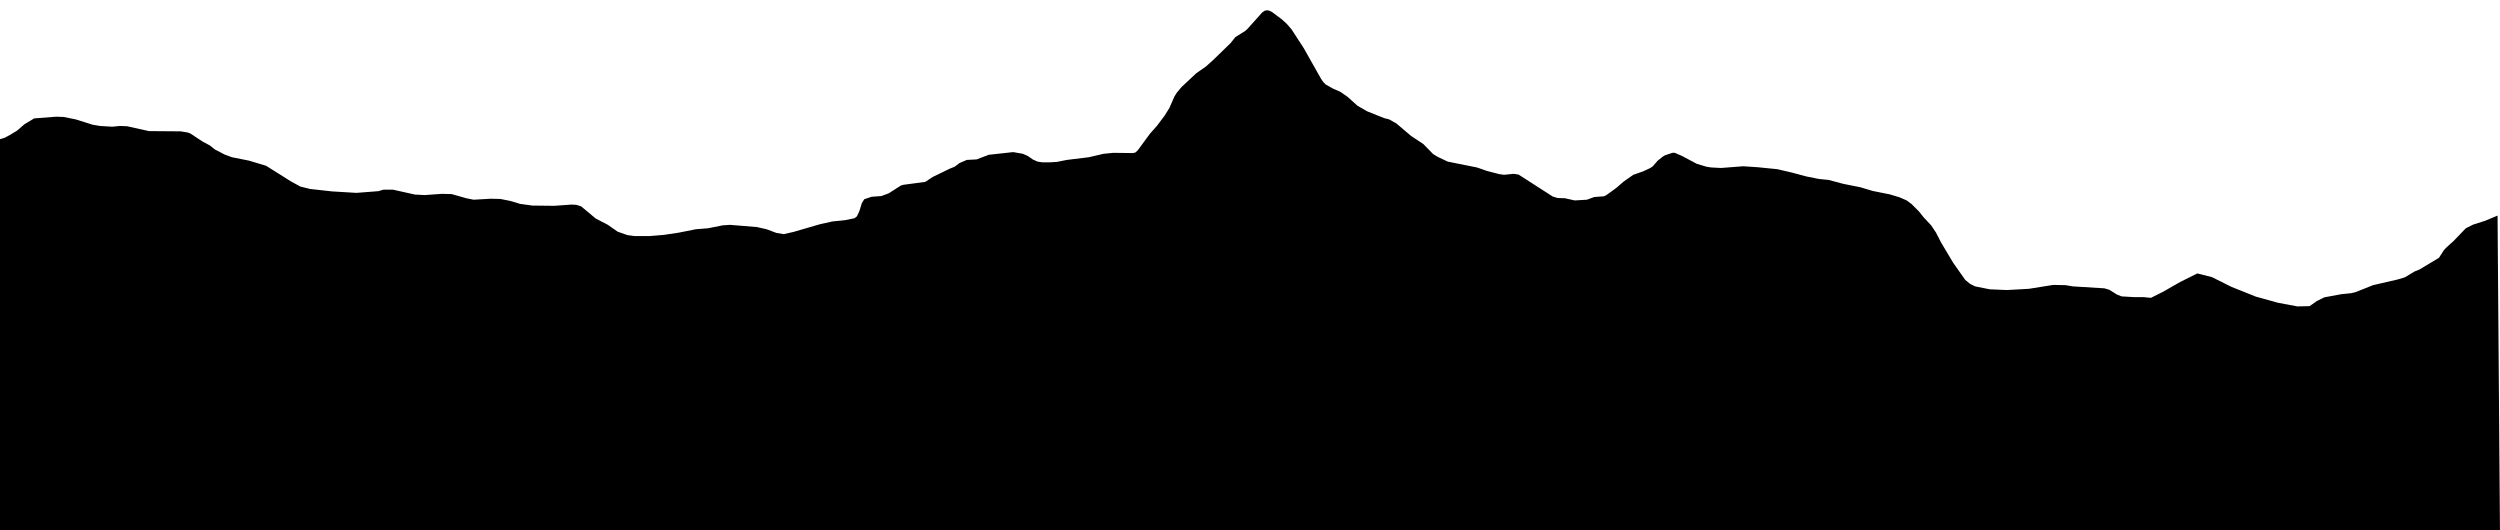
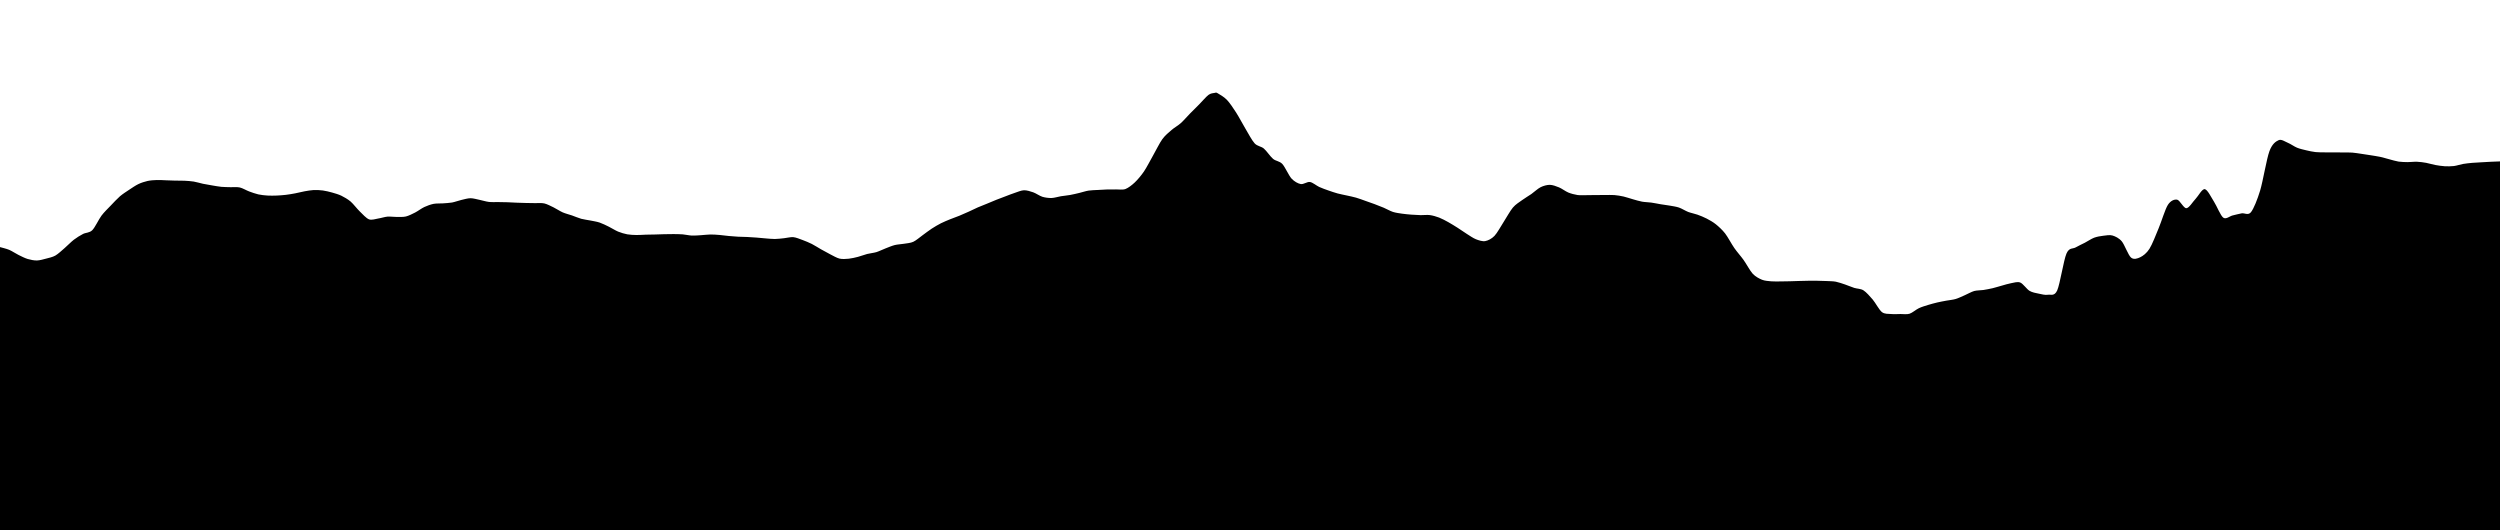
<svg xmlns="http://www.w3.org/2000/svg" viewBox="0 0 1024 217" preserveAspectRatio="none">
-   <path d="M0 219 L0.0 57.0 L2.0 56.4 L4.0 55.3 L7.0 53.5 L10.0 50.9 L14.0 48.5 L23.0 47.8 L26.0 47.9 L31.0 48.9 L38.0 51.1 L41.0 51.6 L46.0 51.9 L49.0 51.6 L52.0 51.7 L61.0 53.7 L74.0 53.8 L77.0 54.3 L78.0 54.7 L83.0 58.0 L86.0 59.6 L88.0 61.2 L92.0 63.3 L95.0 64.4 L102.0 65.8 L109.0 67.9 L119.0 74.2 L123.0 76.4 L127.0 77.4 L136.0 78.4 L146.0 79.0 L155.0 78.3 L157.0 77.7 L161.0 77.7 L170.0 79.7 L174.0 79.9 L181.0 79.4 L185.0 79.5 L191.0 81.2 L194.0 81.8 L201.0 81.4 L205.0 81.5 L209.0 82.3 L213.0 83.5 L218.0 84.2 L227.0 84.3 L234.0 83.8 L236.0 83.9 L238.0 84.5 L244.0 89.5 L249.0 92.1 L253.0 94.9 L257.0 96.3 L260.0 96.7 L266.0 96.7 L272.0 96.2 L278.0 95.3 L285.0 93.9 L290.0 93.5 L296.0 92.3 L299.0 92.1 L310.0 93.0 L314.0 93.9 L318.0 95.4 L321.0 95.9 L325.0 95.0 L336.0 91.8 L341.0 90.7 L346.0 90.2 L350.0 89.4 L351.0 88.6 L352.0 86.5 L353.0 83.2 L354.0 81.6 L357.0 80.6 L361.0 80.3 L364.0 79.2 L369.0 76.0 L370.0 75.7 L379.0 74.5 L382.0 72.5 L389.0 69.1 L391.0 68.3 L393.0 66.8 L396.0 65.5 L400.0 65.3 L405.0 63.4 L415.0 62.3 L419.0 63.0 L421.0 63.9 L423.0 65.3 L425.0 66.2 L427.0 66.5 L430.0 66.5 L433.0 66.3 L437.0 65.5 L446.0 64.4 L452.0 63.0 L456.0 62.6 L464.0 62.7 L465.0 62.5 L466.0 61.6 L471.0 54.8 L474.0 51.4 L477.0 47.4 L479.0 44.2 L481.0 39.6 L482.0 38.0 L484.0 35.6 L490.0 30.0 L494.0 27.2 L497.0 24.5 L504.0 17.7 L506.0 15.2 L510.0 12.7 L511.0 11.8 L517.0 5.1 L518.0 4.4 L519.0 4.2 L520.0 4.4 L521.0 4.9 L525.0 7.9 L527.0 9.7 L529.0 12.0 L534.0 19.7 L541.0 32.1 L542.0 33.6 L543.0 34.6 L546.0 36.3 L549.0 37.6 L552.0 39.7 L556.0 43.3 L560.0 45.6 L567.0 48.4 L569.0 48.9 L572.0 50.6 L578.0 55.7 L583.0 59.0 L587.0 63.1 L589.0 64.3 L593.0 66.2 L605.0 68.6 L609.0 70.0 L614.0 71.3 L616.0 71.6 L620.0 71.2 L622.0 71.5 L636.0 80.5 L638.0 81.1 L641.0 81.2 L645.0 82.1 L650.0 81.8 L653.0 80.7 L657.0 80.4 L658.0 79.9 L662.0 77.0 L665.0 74.4 L669.0 71.6 L673.0 70.2 L676.0 68.8 L677.0 68.1 L679.0 65.8 L681.0 64.2 L682.0 63.6 L685.0 62.6 L686.0 62.6 L689.0 63.9 L695.0 67.1 L699.0 68.3 L701.0 68.6 L705.0 68.8 L714.0 68.1 L720.0 68.5 L728.0 69.3 L734.0 70.7 L740.0 72.3 L745.0 73.3 L749.0 73.7 L755.0 75.3 L762.0 76.7 L767.0 78.2 L774.0 79.6 L778.0 80.8 L781.0 82.1 L783.0 83.6 L786.0 86.6 L788.0 89.1 L791.0 92.3 L793.0 95.3 L795.0 99.2 L800.0 107.6 L805.0 114.7 L807.0 116.3 L809.0 117.3 L815.0 118.5 L822.0 118.8 L831.0 118.3 L841.0 116.7 L846.0 116.8 L849.0 117.3 L862.0 118.1 L864.0 118.7 L867.0 120.6 L869.0 121.4 L874.0 121.7 L878.0 121.7 L881.0 122.0 L886.0 119.5 L893.0 115.5 L900.0 112.0 L906.0 113.5 L914.0 117.5 L924.0 121.5 L933.0 124.0 L941.0 125.5 L946.0 125.4 L949.0 123.3 L952.0 121.8 L959.0 120.5 L963.0 120.1 L965.0 119.6 L972.0 116.8 L982.0 114.5 L985.0 113.6 L989.0 111.2 L991.0 110.4 L999.0 105.6 L1001.0 102.5 L1002.0 101.4 L1005.0 98.7 L1010.0 93.5 L1013.0 92.0 L1018.0 90.4 L1023.0 88.3 L1024 219 Z" fill="#000" />
+   <path d="M0 219 L0.00 101.21 C0.57 101.38 2.65 101.86 3.78 102.34 C4.91 102.82 6.42 103.85 7.56 104.41 C8.69 104.97 10.20 105.74 11.34 106.08 C12.47 106.42 13.98 106.71 15.11 106.69 C16.25 106.67 17.76 106.23 18.89 105.93 C20.03 105.63 21.54 105.32 22.67 104.68 C23.81 104.03 25.32 102.60 26.45 101.63 C27.58 100.66 29.10 99.08 30.23 98.21 C31.36 97.34 32.87 96.41 34.01 95.83 C35.14 95.24 36.65 95.42 37.79 94.29 C38.92 93.17 40.43 89.85 41.56 88.34 C42.70 86.83 44.21 85.41 45.34 84.22 C46.48 83.03 47.99 81.39 49.12 80.41 C50.26 79.44 51.77 78.48 52.90 77.73 C54.03 76.98 55.55 75.94 56.68 75.40 C57.81 74.86 59.32 74.37 60.46 74.12 C61.59 73.87 63.10 73.78 64.24 73.74 C65.37 73.70 66.88 73.81 68.01 73.85 C69.15 73.88 70.66 73.95 71.79 73.98 C72.93 74.01 74.44 73.97 75.57 74.03 C76.71 74.09 78.22 74.18 79.35 74.37 C80.48 74.55 82.00 75.03 83.13 75.27 C84.26 75.51 85.77 75.76 86.91 75.95 C88.04 76.14 89.55 76.42 90.69 76.53 C91.82 76.64 93.33 76.63 94.46 76.67 C95.60 76.71 97.11 76.53 98.24 76.79 C99.38 77.05 100.89 77.98 102.02 78.40 C103.16 78.83 104.67 79.36 105.80 79.62 C106.93 79.87 108.45 80.03 109.58 80.10 C110.71 80.17 112.22 80.14 113.36 80.10 C114.49 80.05 116.00 79.94 117.14 79.80 C118.27 79.67 119.78 79.41 120.92 79.19 C122.05 78.98 123.56 78.58 124.69 78.37 C125.83 78.17 127.34 77.90 128.47 77.84 C129.61 77.79 131.12 77.87 132.25 78.02 C133.38 78.18 134.90 78.54 136.03 78.86 C137.16 79.18 138.67 79.61 139.81 80.16 C140.94 80.72 142.45 81.57 143.59 82.53 C144.72 83.50 146.23 85.52 147.37 86.61 C148.50 87.71 150.01 89.40 151.14 89.84 C152.28 90.27 153.79 89.67 154.92 89.50 C156.06 89.34 157.57 88.83 158.70 88.73 C159.83 88.64 161.35 88.87 162.48 88.86 C163.61 88.85 165.12 88.94 166.26 88.67 C167.39 88.40 168.90 87.63 170.04 87.05 C171.17 86.47 172.68 85.32 173.82 84.79 C174.95 84.25 176.46 83.73 177.59 83.50 C178.73 83.28 180.24 83.38 181.37 83.30 C182.51 83.21 184.02 83.15 185.15 82.95 C186.28 82.74 187.80 82.18 188.93 81.91 C190.06 81.65 191.57 81.20 192.71 81.19 C193.84 81.19 195.35 81.64 196.49 81.87 C197.62 82.10 199.13 82.58 200.27 82.71 C201.40 82.85 202.91 82.75 204.04 82.77 C205.18 82.79 206.69 82.80 207.82 82.84 C208.96 82.88 210.47 82.97 211.60 83.02 C212.74 83.06 214.25 83.11 215.38 83.14 C216.51 83.17 218.03 83.17 219.16 83.20 C220.29 83.23 221.80 83.06 222.94 83.32 C224.07 83.58 225.58 84.38 226.72 84.93 C227.85 85.48 229.36 86.50 230.49 86.99 C231.63 87.49 233.14 87.85 234.27 88.24 C235.41 88.63 236.92 89.30 238.05 89.61 C239.19 89.92 240.70 90.09 241.83 90.32 C242.96 90.55 244.48 90.78 245.61 91.16 C246.74 91.54 248.25 92.30 249.39 92.86 C250.52 93.41 252.03 94.39 253.17 94.86 C254.30 95.33 255.81 95.77 256.94 95.98 C258.08 96.19 259.59 96.24 260.72 96.26 C261.86 96.29 263.37 96.15 264.50 96.12 C265.64 96.09 267.15 96.08 268.28 96.05 C269.41 96.02 270.93 95.95 272.06 95.93 C273.19 95.90 274.70 95.87 275.84 95.88 C276.97 95.89 278.48 95.90 279.62 95.99 C280.75 96.09 282.26 96.44 283.39 96.49 C284.53 96.54 286.04 96.40 287.17 96.33 C288.31 96.27 289.82 96.06 290.95 96.05 C292.09 96.03 293.60 96.15 294.73 96.24 C295.86 96.33 297.38 96.56 298.51 96.66 C299.64 96.77 301.15 96.89 302.29 96.95 C303.42 97.01 304.93 97.02 306.07 97.07 C307.20 97.13 308.71 97.22 309.85 97.31 C310.98 97.40 312.49 97.56 313.62 97.65 C314.76 97.74 316.27 97.90 317.40 97.89 C318.54 97.88 320.05 97.69 321.18 97.57 C322.31 97.46 323.83 97.03 324.96 97.14 C326.09 97.25 327.60 97.90 328.74 98.31 C329.87 98.73 331.38 99.34 332.52 99.92 C333.65 100.49 335.16 101.48 336.30 102.12 C337.43 102.75 338.94 103.60 340.07 104.17 C341.21 104.74 342.72 105.65 343.85 105.92 C344.99 106.19 346.50 106.08 347.63 105.97 C348.76 105.86 350.28 105.50 351.41 105.21 C352.54 104.92 354.05 104.33 355.19 104.03 C356.32 103.74 357.83 103.61 358.97 103.27 C360.10 102.92 361.61 102.16 362.75 101.73 C363.88 101.29 365.39 100.65 366.52 100.37 C367.66 100.09 369.17 100.04 370.30 99.84 C371.44 99.65 372.95 99.56 374.08 99.04 C375.21 98.52 376.73 97.19 377.86 96.38 C378.99 95.57 380.50 94.38 381.64 93.65 C382.77 92.91 384.28 92.03 385.42 91.45 C386.55 90.88 388.06 90.27 389.20 89.80 C390.33 89.34 391.84 88.82 392.97 88.36 C394.11 87.89 395.62 87.22 396.75 86.71 C397.89 86.20 399.40 85.43 400.53 84.94 C401.66 84.44 403.18 83.87 404.31 83.41 C405.44 82.94 406.95 82.29 408.09 81.84 C409.22 81.38 410.73 80.82 411.87 80.40 C413.00 79.97 414.51 79.37 415.65 79.00 C416.78 78.63 418.29 77.97 419.42 77.93 C420.56 77.90 422.07 78.37 423.20 78.77 C424.34 79.17 425.85 80.26 426.98 80.61 C428.12 80.96 429.63 81.13 430.76 81.10 C431.89 81.06 433.41 80.57 434.54 80.38 C435.67 80.20 437.18 80.07 438.32 79.86 C439.45 79.66 440.96 79.29 442.10 79.02 C443.23 78.75 444.74 78.25 445.87 78.07 C447.01 77.89 448.52 77.88 449.65 77.81 C450.79 77.75 452.30 77.65 453.43 77.61 C454.57 77.58 456.08 77.62 457.21 77.59 C458.34 77.56 459.86 77.84 460.99 77.42 C462.12 76.99 463.63 75.84 464.77 74.76 C465.90 73.69 467.41 71.93 468.55 70.26 C469.68 68.59 471.19 65.63 472.32 63.64 C473.46 61.65 474.97 58.55 476.10 56.99 C477.24 55.43 478.75 54.22 479.88 53.24 C481.02 52.25 482.53 51.45 483.66 50.43 C484.79 49.42 486.31 47.65 487.44 46.50 C488.57 45.34 490.08 43.87 491.22 42.72 C492.35 41.58 494.05 39.57 495.00 38.87 C495.94 38.17 496.95 38.15 497.52 38.05 C498.08 37.94 498.02 37.77 498.77 38.20 C499.53 38.63 501.42 39.72 502.55 40.91 C503.69 42.10 505.20 44.36 506.33 46.12 C507.47 47.89 508.98 50.79 510.11 52.67 C511.24 54.56 512.76 57.48 513.89 58.71 C515.02 59.93 516.53 59.89 517.67 60.84 C518.80 61.80 520.31 64.12 521.45 65.07 C522.58 66.02 524.09 65.95 525.23 67.15 C526.36 68.36 527.87 71.89 529.00 73.13 C530.14 74.36 531.65 75.18 532.78 75.39 C533.92 75.60 535.43 74.36 536.56 74.54 C537.69 74.72 539.21 76.05 540.34 76.57 C541.47 77.09 542.98 77.62 544.12 78.02 C545.25 78.42 546.76 78.93 547.90 79.24 C549.03 79.55 550.54 79.82 551.68 80.08 C552.81 80.33 554.32 80.63 555.45 80.96 C556.59 81.28 558.10 81.86 559.23 82.26 C560.37 82.66 561.88 83.18 563.01 83.60 C564.14 84.03 565.66 84.61 566.79 85.09 C567.92 85.57 569.43 86.44 570.57 86.81 C571.70 87.17 573.21 87.36 574.35 87.53 C575.48 87.69 576.99 87.83 578.13 87.92 C579.26 88.01 580.77 88.09 581.90 88.12 C583.04 88.14 584.55 87.95 585.68 88.10 C586.82 88.25 588.33 88.69 589.46 89.12 C590.59 89.56 592.11 90.37 593.24 91.00 C594.37 91.63 595.88 92.57 597.02 93.29 C598.15 94.01 599.66 95.09 600.80 95.80 C601.93 96.51 603.44 97.57 604.58 98.01 C605.71 98.45 607.22 98.96 608.35 98.75 C609.49 98.55 611.00 97.80 612.13 96.62 C613.27 95.44 614.78 92.62 615.91 90.88 C617.05 89.13 618.56 86.34 619.69 85.01 C620.82 83.67 622.34 82.79 623.47 81.96 C624.60 81.13 626.11 80.26 627.25 79.47 C628.38 78.67 629.89 77.24 631.03 76.68 C632.16 76.11 633.67 75.70 634.80 75.71 C635.94 75.72 637.45 76.28 638.58 76.75 C639.72 77.22 641.23 78.38 642.36 78.85 C643.50 79.32 645.01 79.71 646.14 79.88 C647.27 80.04 648.79 79.94 649.92 79.94 C651.05 79.94 652.56 79.90 653.70 79.89 C654.83 79.88 656.34 79.88 657.48 79.88 C658.61 79.88 660.12 79.81 661.25 79.90 C662.39 79.99 663.90 80.24 665.03 80.50 C666.17 80.76 667.68 81.30 668.81 81.61 C669.95 81.93 671.46 82.40 672.59 82.60 C673.72 82.81 675.24 82.82 676.37 82.98 C677.50 83.13 679.01 83.46 680.15 83.65 C681.28 83.84 682.79 84.02 683.93 84.22 C685.06 84.42 686.57 84.63 687.70 85.01 C688.84 85.40 690.35 86.37 691.48 86.81 C692.62 87.24 694.13 87.52 695.26 87.92 C696.40 88.33 697.91 88.93 699.04 89.52 C700.17 90.11 701.69 90.95 702.82 91.87 C703.95 92.78 705.46 94.15 706.60 95.61 C707.73 97.07 709.24 99.97 710.38 101.60 C711.51 103.23 713.02 104.87 714.15 106.45 C715.29 108.03 716.80 110.92 717.93 112.14 C719.07 113.35 720.58 114.11 721.71 114.58 C722.85 115.04 724.36 115.12 725.49 115.23 C726.62 115.33 728.14 115.27 729.27 115.27 C730.40 115.27 731.91 115.24 733.05 115.21 C734.18 115.18 735.69 115.12 736.83 115.09 C737.96 115.06 739.47 115.01 740.61 115.00 C741.74 114.98 743.25 114.98 744.38 115.00 C745.52 115.02 747.03 115.05 748.16 115.11 C749.30 115.17 750.81 115.17 751.94 115.38 C753.07 115.60 754.59 116.14 755.72 116.52 C756.85 116.90 758.36 117.56 759.50 117.92 C760.63 118.28 762.14 118.21 763.28 118.93 C764.41 119.65 765.92 121.36 767.06 122.69 C768.19 124.02 769.70 126.94 770.83 127.83 C771.97 128.72 773.48 128.51 774.61 128.62 C775.75 128.74 777.26 128.64 778.39 128.62 C779.52 128.61 781.04 128.86 782.17 128.50 C783.30 128.14 784.81 126.78 785.95 126.25 C787.08 125.71 788.59 125.26 789.73 124.91 C790.86 124.56 792.37 124.16 793.51 123.89 C794.64 123.62 796.15 123.35 797.28 123.14 C798.42 122.93 799.93 122.80 801.06 122.46 C802.20 122.13 803.71 121.37 804.84 120.89 C805.97 120.40 807.49 119.52 808.62 119.20 C809.75 118.89 811.26 118.95 812.40 118.78 C813.53 118.60 815.04 118.32 816.18 118.05 C817.31 117.78 818.82 117.30 819.96 116.99 C821.09 116.68 822.60 116.19 823.73 116.00 C824.87 115.81 826.38 115.26 827.51 115.73 C828.65 116.20 830.16 118.45 831.29 119.13 C832.43 119.81 833.94 120.04 835.07 120.28 C836.20 120.52 837.72 120.93 838.85 120.73 C839.98 120.53 841.49 121.48 842.63 118.95 C843.76 116.43 845.27 106.55 846.41 103.90 C847.54 101.26 849.05 102.02 850.18 101.34 C851.32 100.67 852.83 100.02 853.96 99.42 C855.10 98.83 856.61 97.80 857.74 97.37 C858.88 96.94 860.39 96.69 861.52 96.56 C862.65 96.42 864.17 96.13 865.30 96.47 C866.43 96.82 867.94 97.50 869.08 98.85 C870.21 100.20 871.72 104.52 872.86 105.49 C873.99 106.47 875.50 105.90 876.63 105.37 C877.77 104.83 879.28 103.71 880.41 101.92 C881.55 100.14 883.06 96.17 884.19 93.47 C885.33 90.77 886.84 85.67 887.97 83.91 C889.10 82.16 890.62 81.58 891.75 81.78 C892.88 81.98 894.39 85.32 895.53 85.28 C896.66 85.23 898.17 82.63 899.31 81.46 C900.44 80.29 901.95 77.30 903.08 77.48 C904.22 77.65 905.73 80.88 906.86 82.63 C908.00 84.38 909.51 88.30 910.64 89.14 C911.78 89.99 913.29 88.53 914.42 88.26 C915.55 88.00 917.07 87.58 918.20 87.38 C919.33 87.18 920.84 88.33 921.98 86.93 C923.11 85.52 924.62 81.76 925.76 78.02 C926.89 74.28 928.40 65.07 929.54 61.98 C930.67 58.89 932.18 57.94 933.31 57.42 C934.45 56.89 935.96 58.02 937.09 58.48 C938.23 58.94 939.74 60.04 940.87 60.50 C942.00 60.96 943.52 61.30 944.65 61.57 C945.78 61.84 947.29 62.17 948.43 62.29 C949.56 62.42 951.07 62.39 952.21 62.41 C953.34 62.44 954.85 62.43 955.99 62.43 C957.12 62.43 958.63 62.43 959.76 62.44 C960.90 62.45 962.41 62.43 963.54 62.51 C964.68 62.60 966.19 62.86 967.32 63.02 C968.45 63.18 969.97 63.42 971.10 63.60 C972.23 63.79 973.74 64.00 974.88 64.24 C976.01 64.49 977.52 64.94 978.66 65.24 C979.79 65.53 981.30 66.01 982.44 66.19 C983.57 66.36 985.08 66.39 986.21 66.40 C987.35 66.41 988.86 66.20 989.99 66.25 C991.13 66.29 992.64 66.50 993.77 66.70 C994.90 66.91 996.42 67.39 997.55 67.59 C998.68 67.80 1000.19 68.02 1001.33 68.09 C1002.46 68.15 1003.97 68.15 1005.11 68.01 C1006.24 67.87 1007.75 67.35 1008.89 67.15 C1010.02 66.96 1011.53 66.80 1012.66 66.70 C1013.80 66.60 1015.31 66.54 1016.44 66.47 C1017.58 66.40 1019.09 66.31 1020.22 66.26 C1021.35 66.21 1023.43 66.13 1024.00 66.11 L1024 219 Z" fill="#000" />
</svg>
